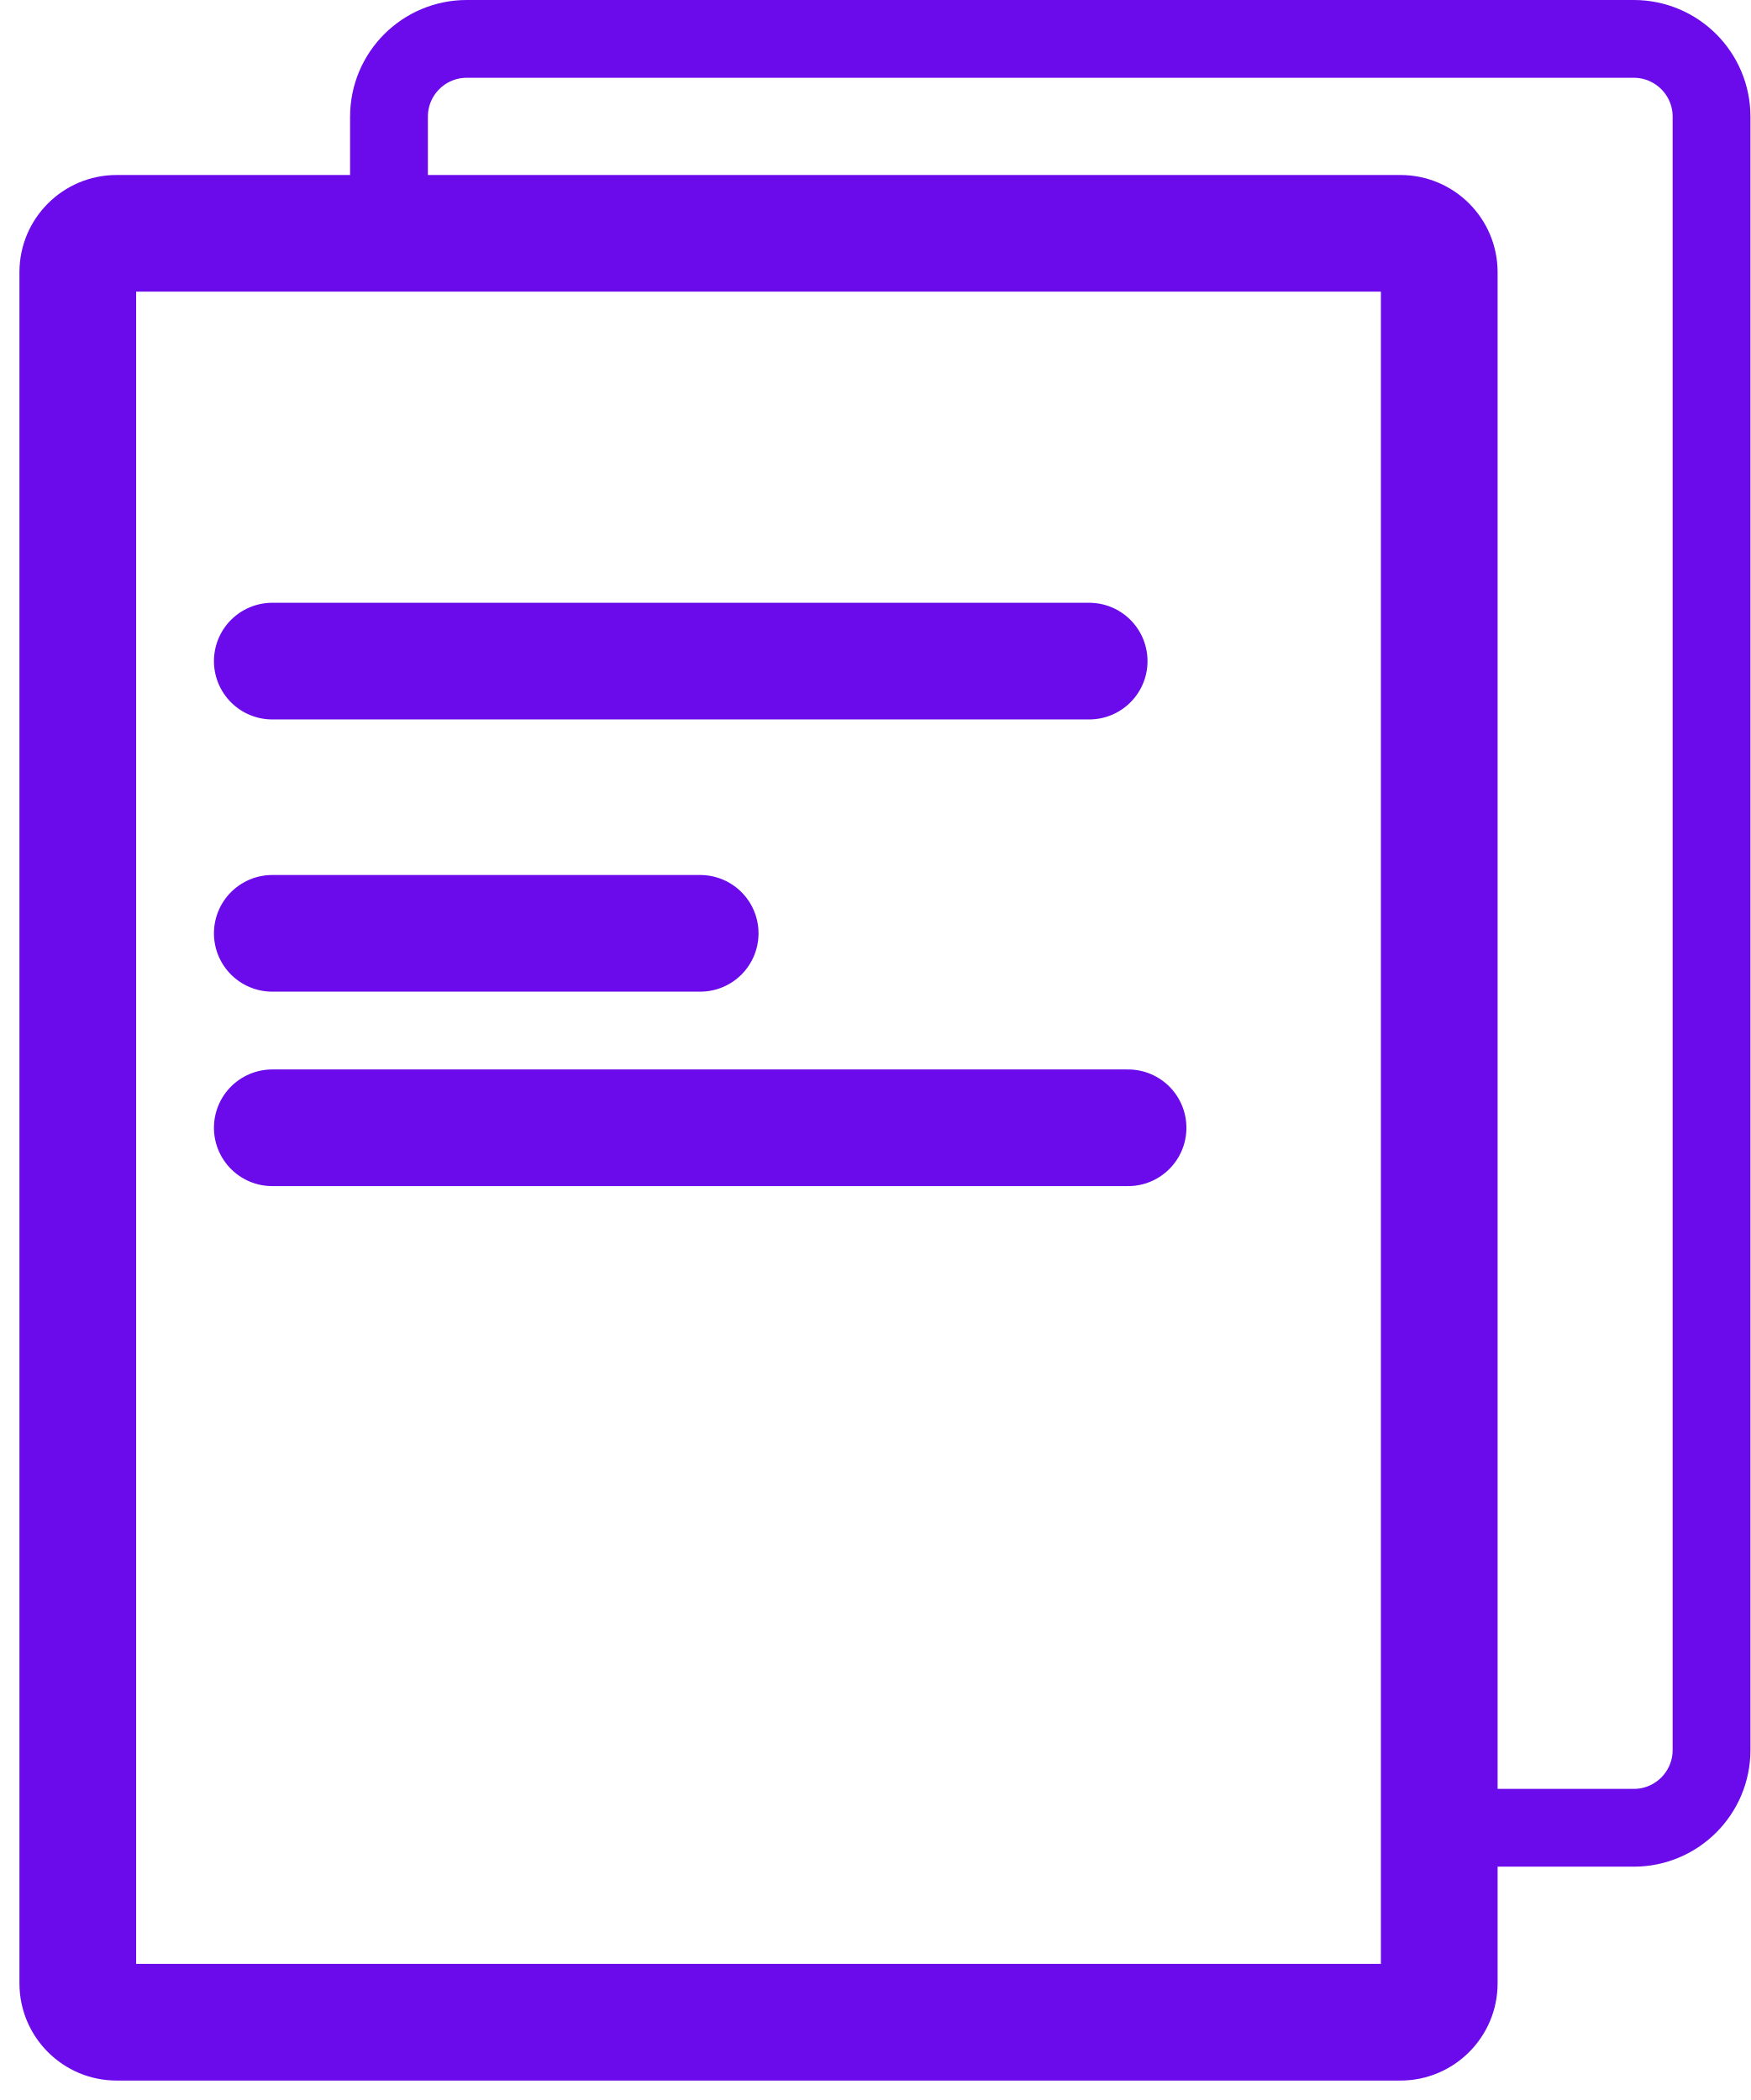
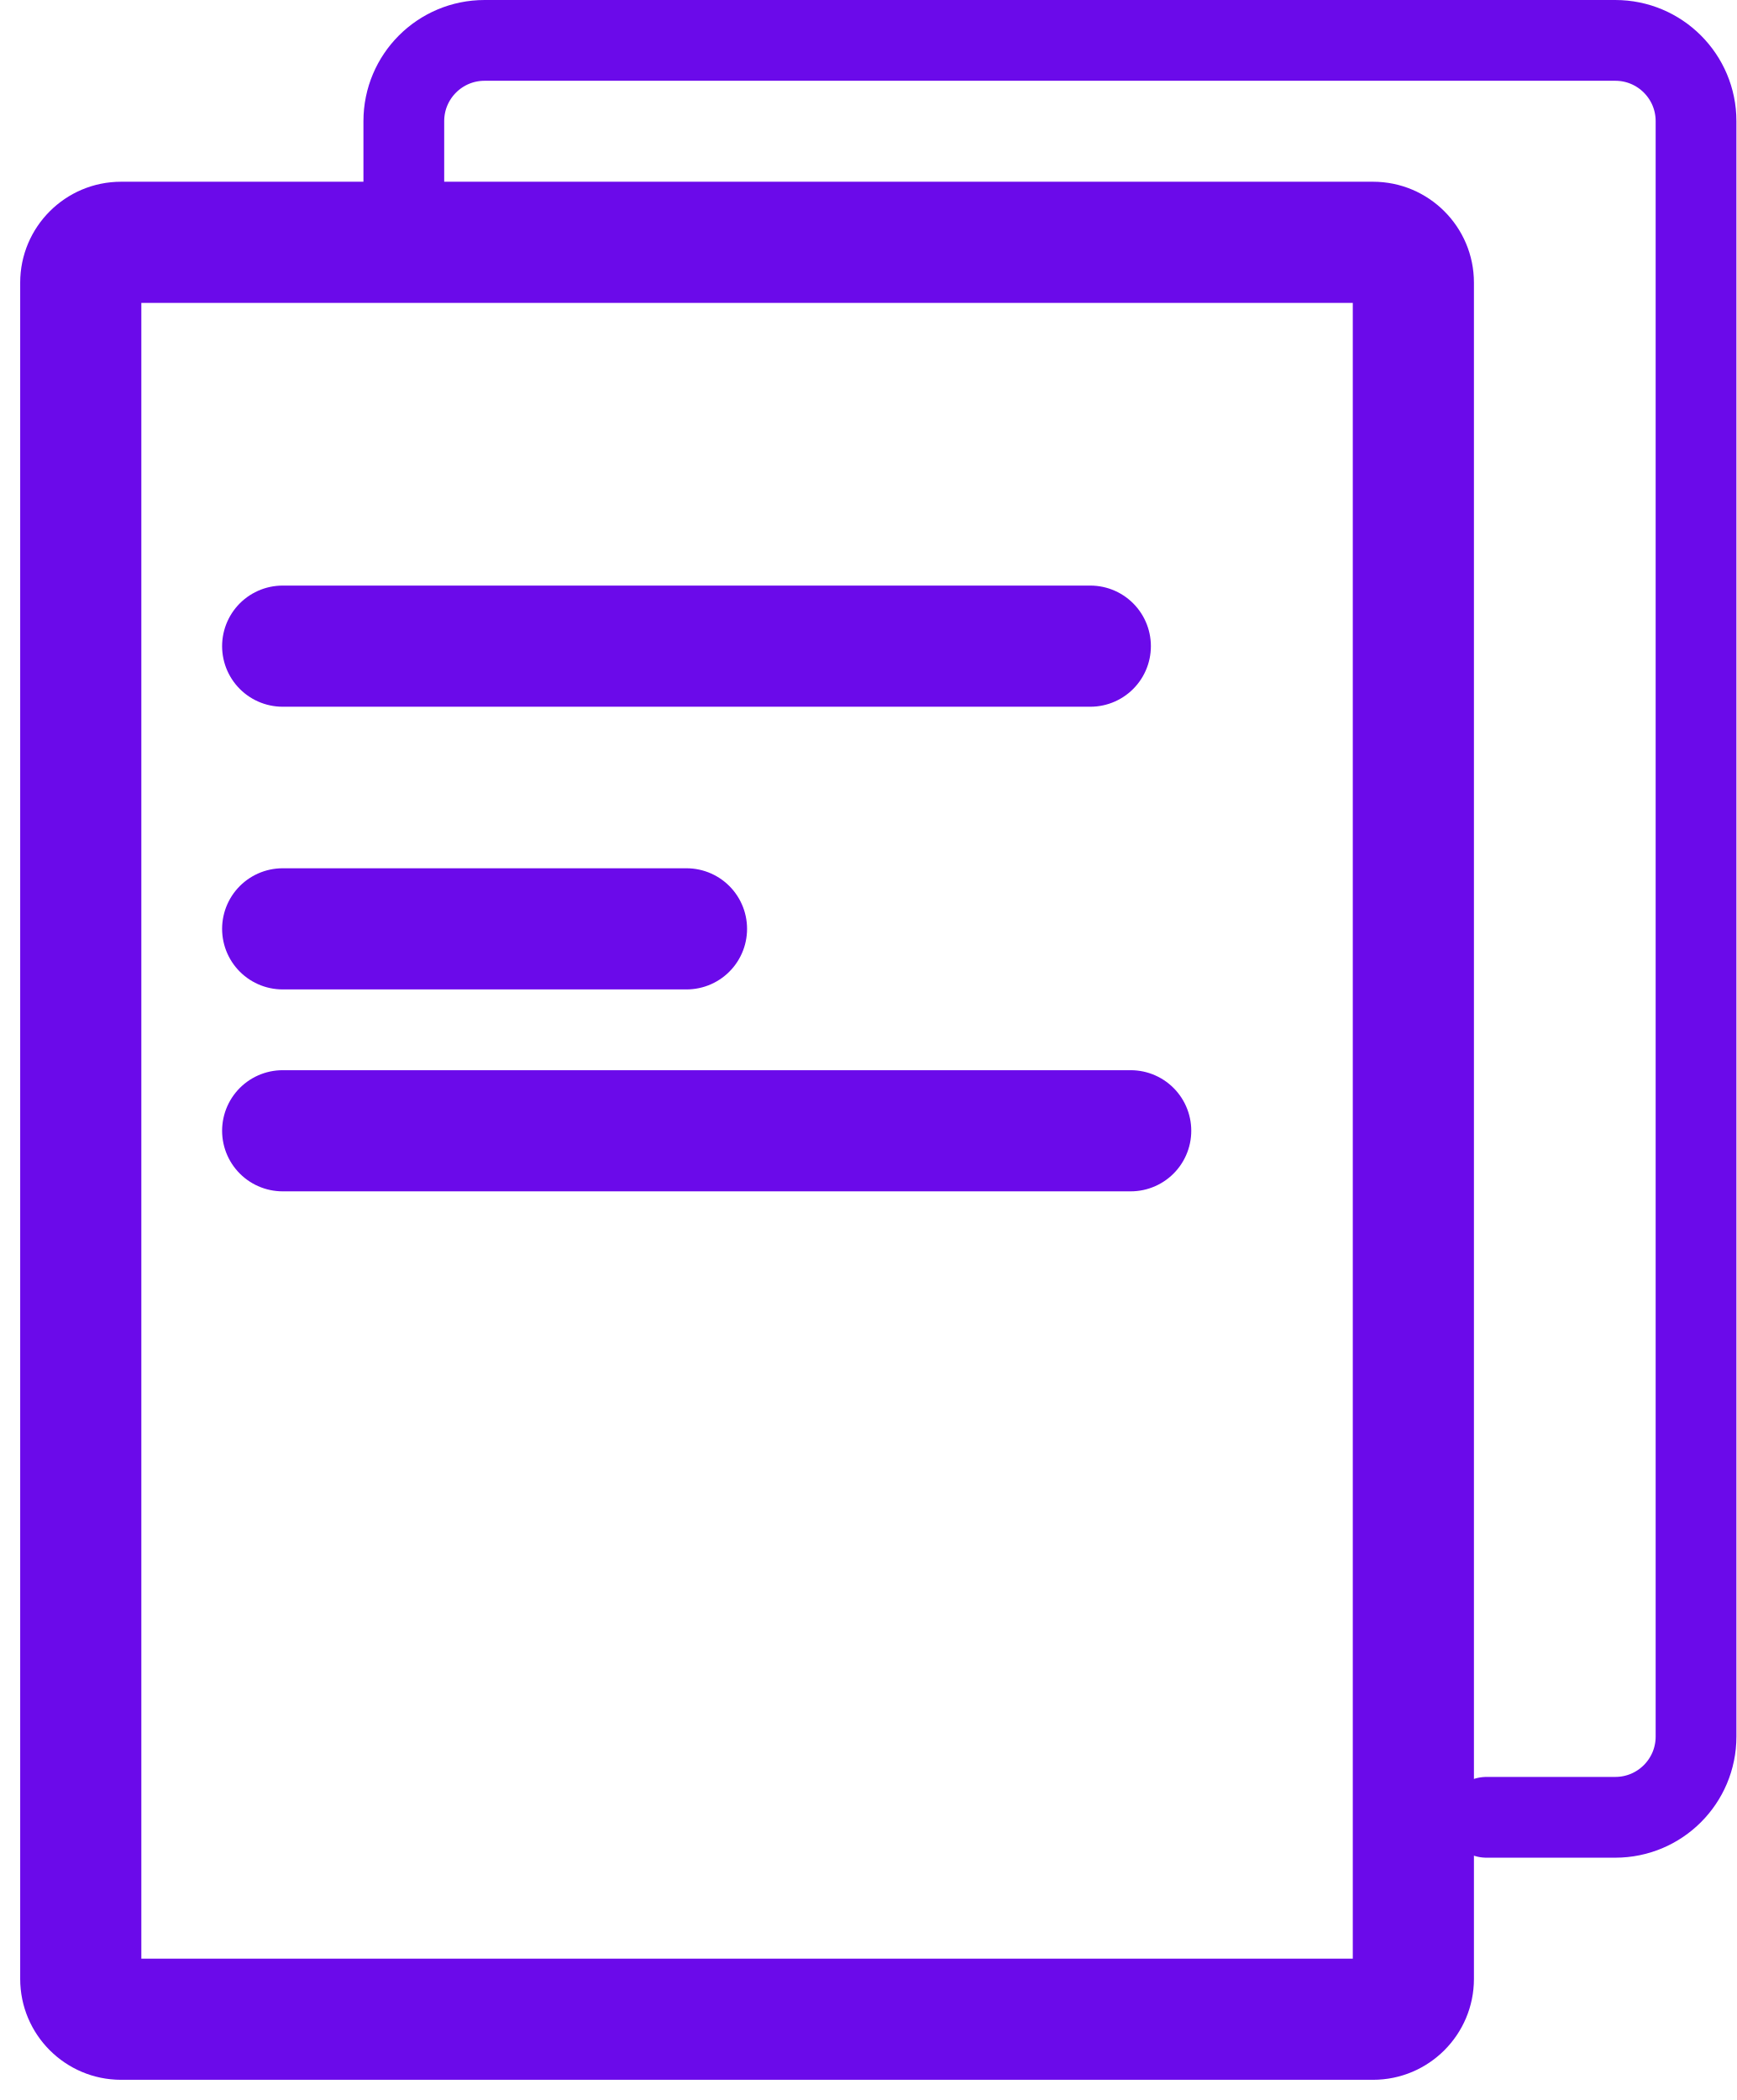
- <svg xmlns="http://www.w3.org/2000/svg" width="45" height="54" viewBox="0 0 45 54" fill="none">
-   <path d="M10 5.059V3C10 1.895 10.895 1 12 1H42C43.105 1 44 1.895 44 3V45C44 46.105 43.105 47 42 47H38.486" stroke="#6B0AEA" stroke-width="2" stroke-linecap="round" stroke-linejoin="round" />
-   <path d="M7 17H28" stroke="#6B0AEA" stroke-width="3" stroke-linecap="round" stroke-linejoin="round" />
-   <path d="M7 24H18" stroke="#6B0AEA" stroke-width="3" stroke-linecap="round" stroke-linejoin="round" />
-   <path d="M7 29H29" stroke="#6B0AEA" stroke-width="3" stroke-linecap="round" stroke-linejoin="round" />
-   <path d="M0.5 7V51H3.5V7H0.5ZM3 53.5H36V50.5H3V53.5ZM38.5 51V23.02H35.5V51H38.5ZM38.5 23.02V7H35.5V23.02H38.5ZM36 4.5H3V7.5H36V4.5ZM38.5 7C38.5 5.619 37.381 4.5 36 4.5V7.5C35.724 7.5 35.5 7.276 35.5 7H38.5ZM36 53.5C37.381 53.5 38.5 52.381 38.5 51H35.5C35.5 50.724 35.724 50.5 36 50.5V53.5ZM0.5 51C0.5 52.381 1.619 53.5 3 53.5V50.5C3.276 50.5 3.5 50.724 3.5 51H0.5ZM3.5 7C3.5 7.276 3.276 7.5 3 7.5V4.5C1.619 4.5 0.5 5.619 0.5 7H3.5Z" fill="#6B0AEA" />
+ <svg xmlns="http://www.w3.org/2000/svg" width="43" height="52" viewBox="0 0 43 52" fill="none">
+   <path d="M10 4.882V3C10 1.895 10.895 1 12 1H40C41.105 1 42 1.895 42 3V43C42 44.105 41.105 45 40 45H36.811" stroke="#6B0AEA" stroke-width="2" stroke-linecap="round" stroke-linejoin="round" />
+   <path d="M7 16H27" stroke="#6B0AEA" stroke-width="3" stroke-linecap="round" stroke-linejoin="round" />
+   <path d="M7 23H17" stroke="#6B0AEA" stroke-width="3" stroke-linecap="round" stroke-linejoin="round" />
+   <path d="M7 28H28" stroke="#6B0AEA" stroke-width="3" stroke-linecap="round" stroke-linejoin="round" />
+   <path d="M0.5 7V49H3.5V7H0.5ZM3 51.5H34V48.5H3V51.5ZM36.5 49V22.28H33.5V49H36.5ZM36.5 22.28V7H33.5V22.28H36.5ZM34 4.5H3V7.5H34V4.5ZM36.5 7C36.5 5.619 35.381 4.5 34 4.5V7.5C33.724 7.5 33.5 7.276 33.5 7H36.5ZM34 51.5C35.381 51.5 36.5 50.381 36.5 49H33.5C33.5 48.724 33.724 48.5 34 48.5V51.5ZM0.5 49C0.5 50.381 1.619 51.5 3 51.5V48.5C3.276 48.5 3.5 48.724 3.5 49H0.5ZM3.5 7C3.5 7.276 3.276 7.5 3 7.5V4.5C1.619 4.5 0.5 5.619 0.5 7H3.5Z" fill="#6B0AEA" />
</svg>
